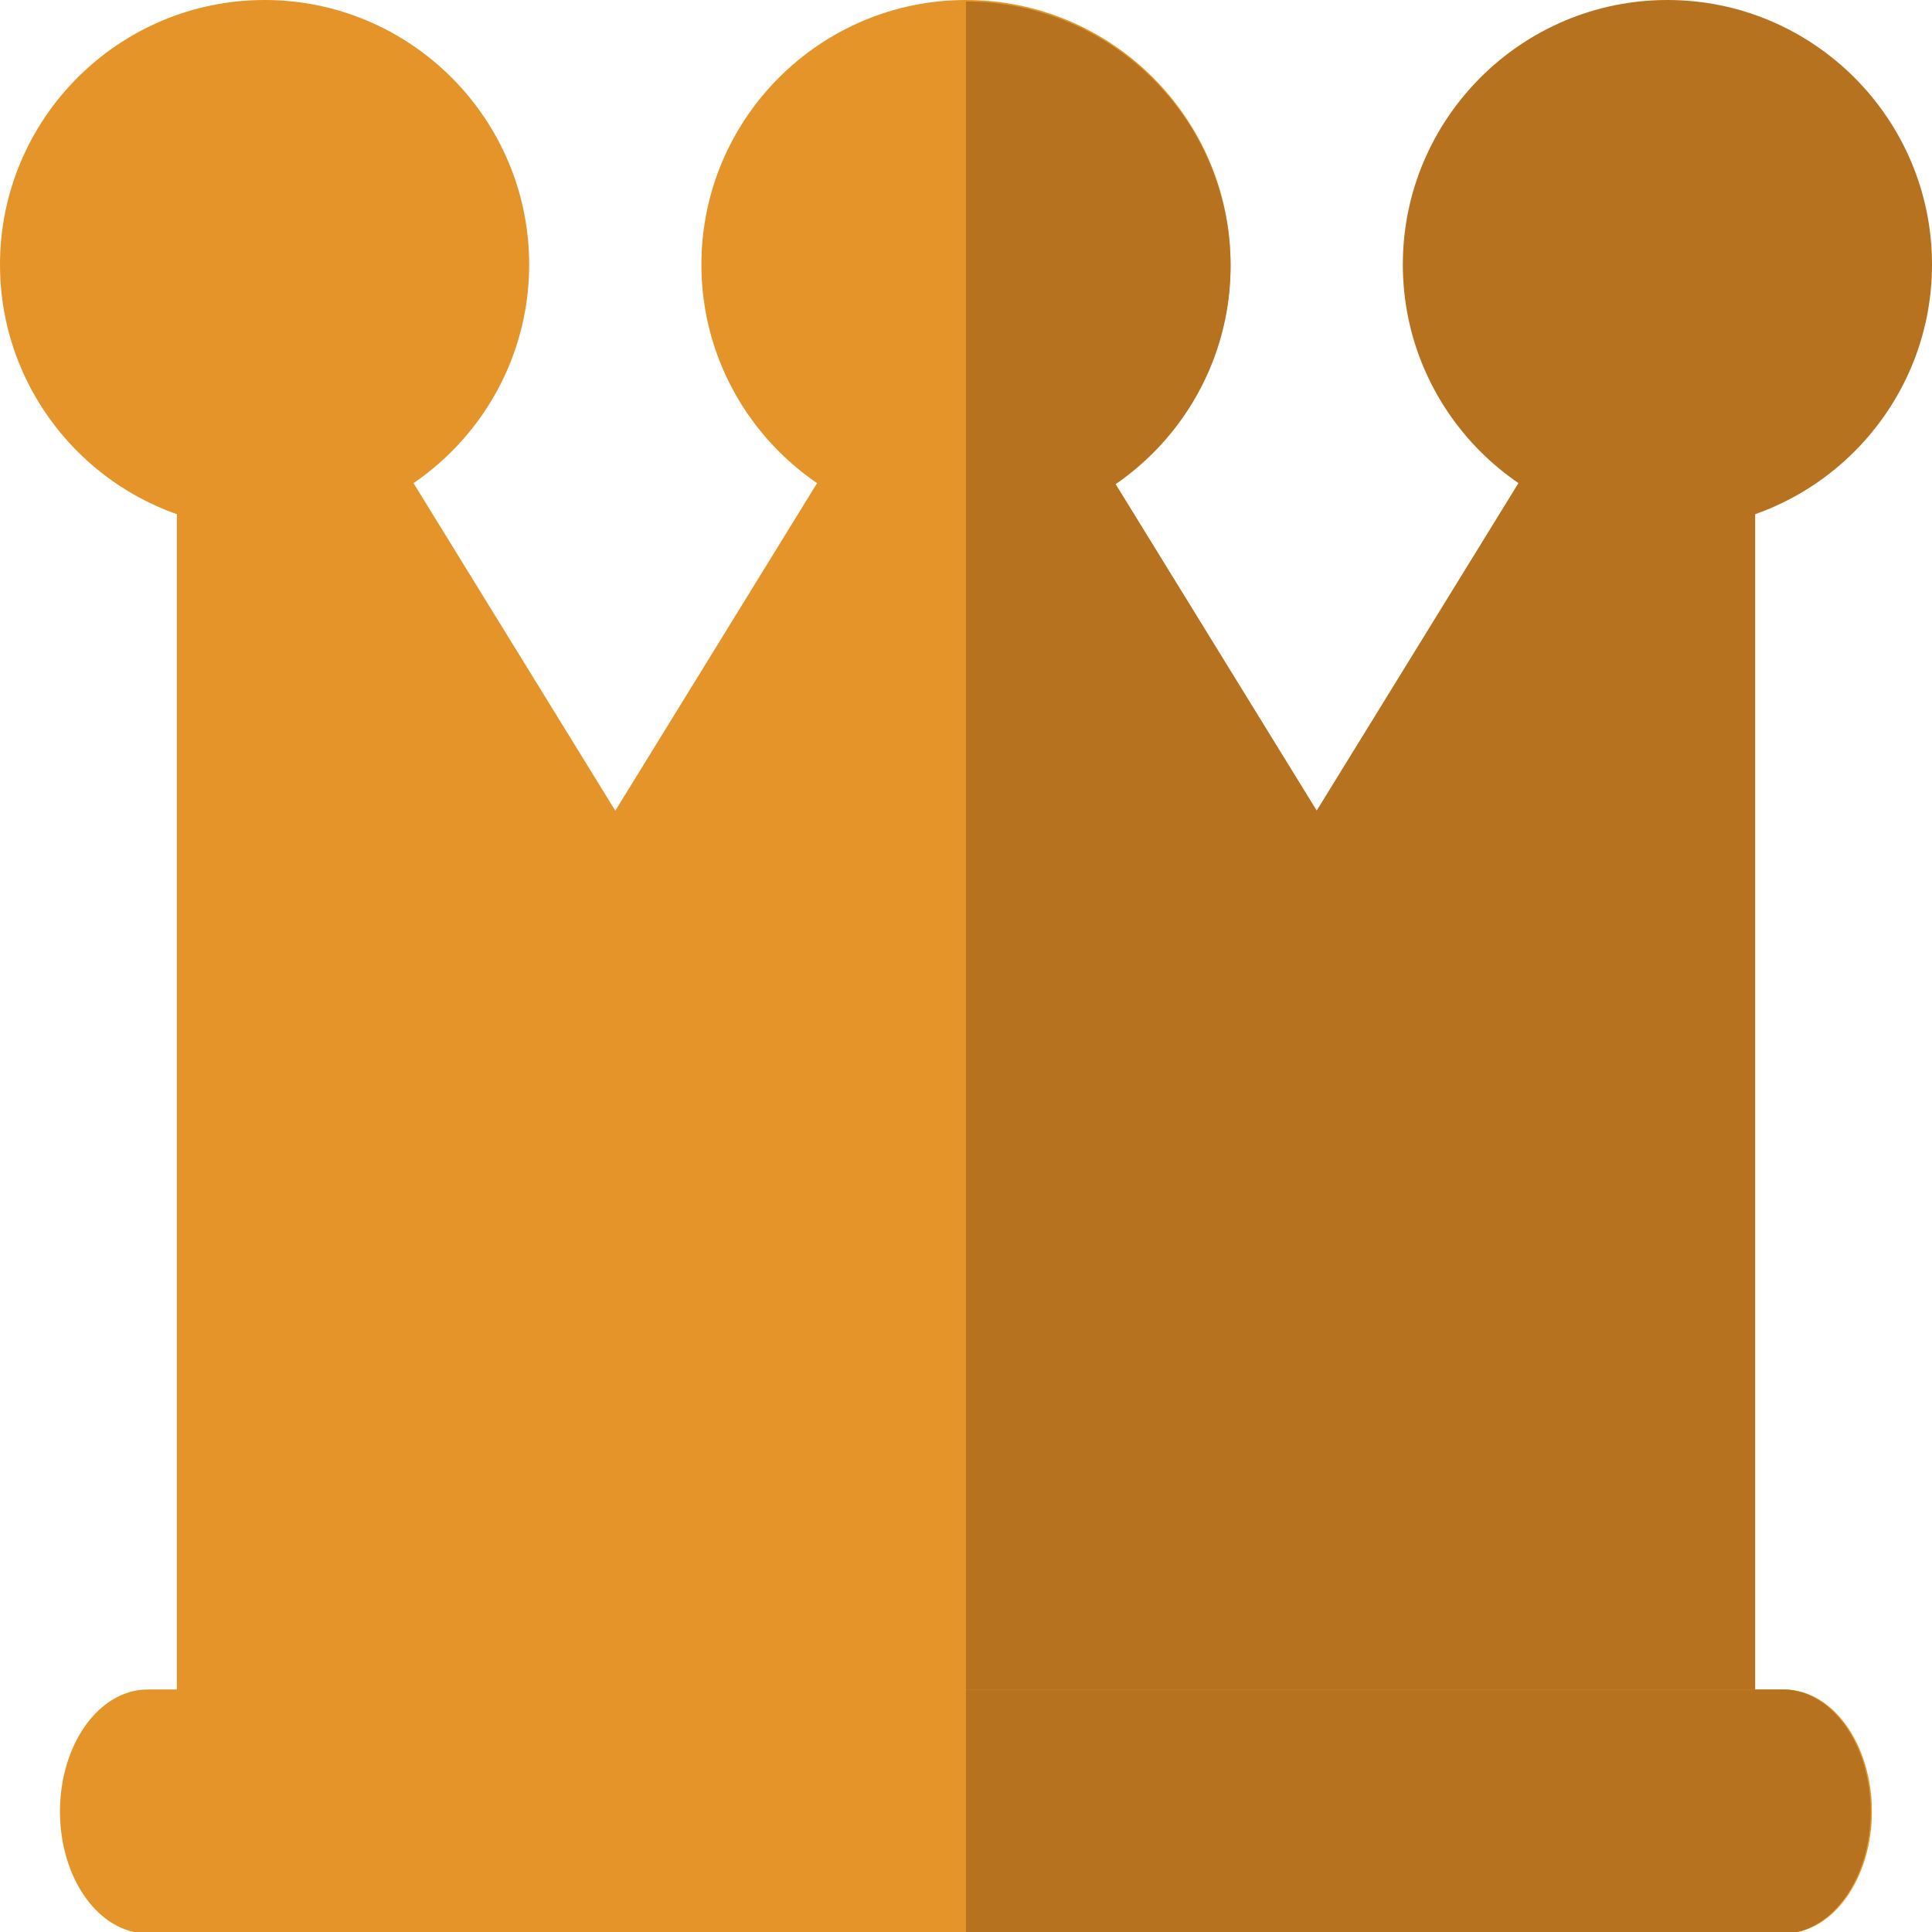
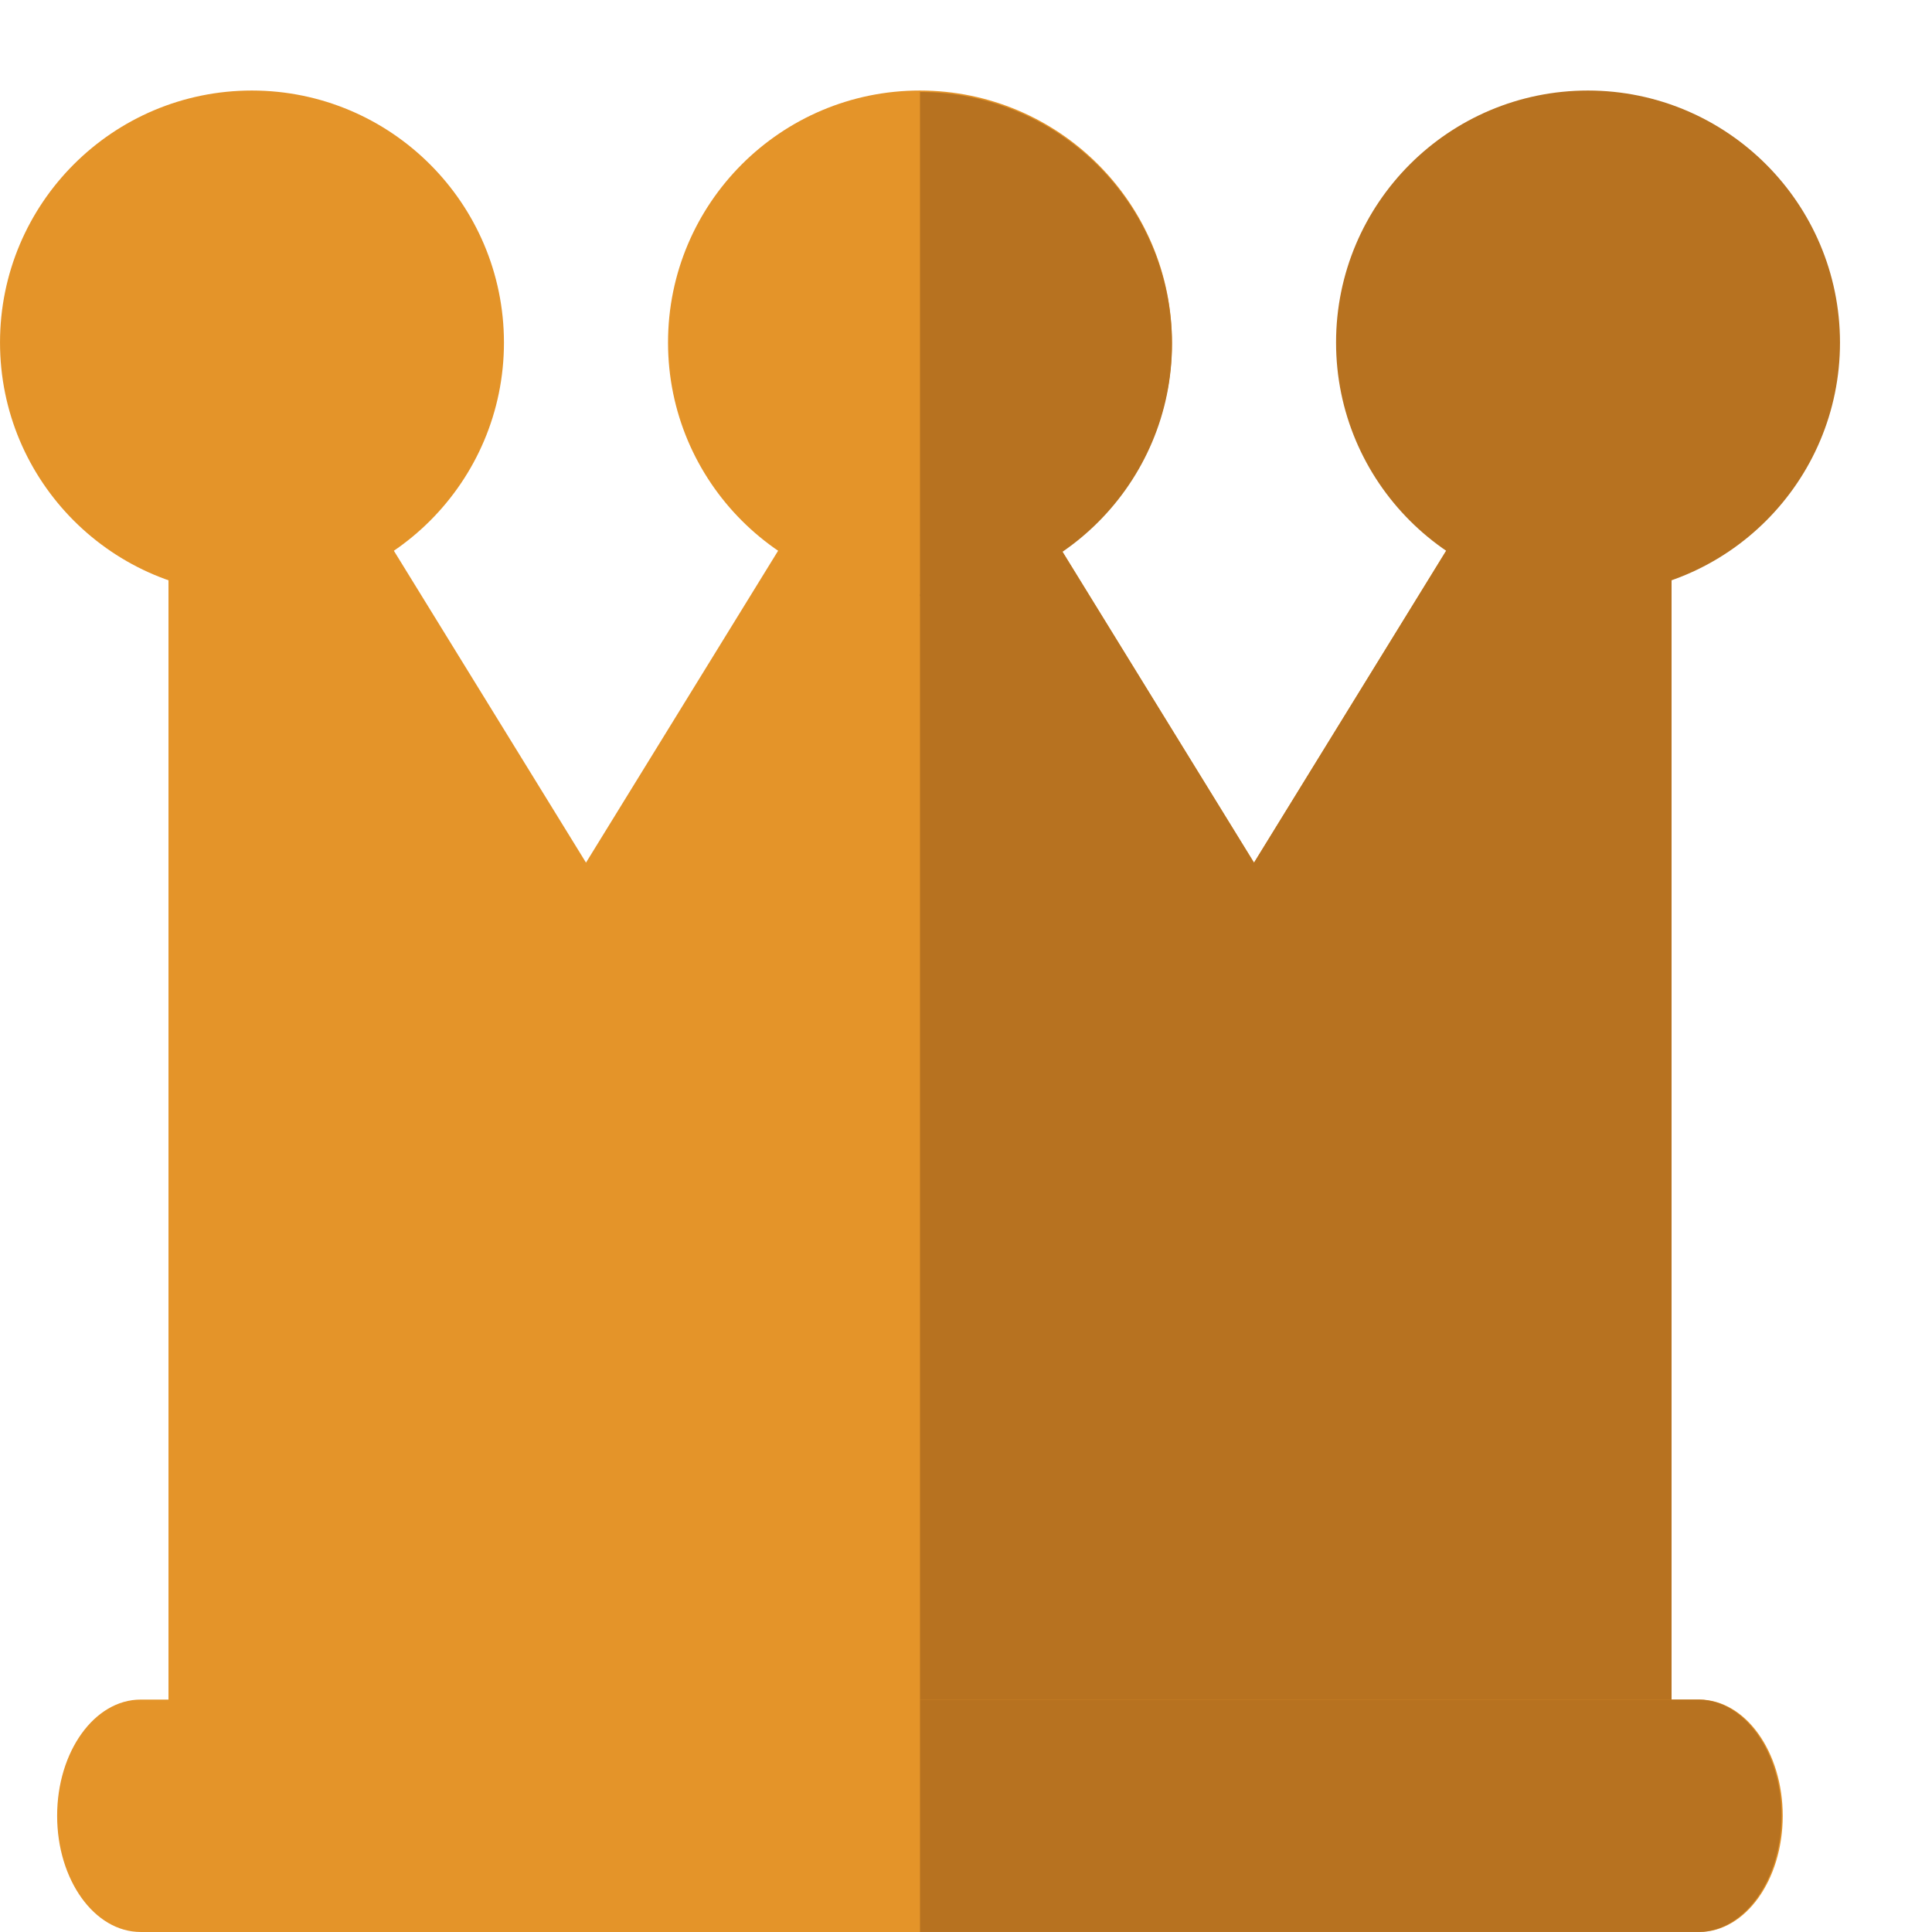
- <svg xmlns="http://www.w3.org/2000/svg" viewBox="0 0 85 85">
-   <path d="M74.699 13.834c-1.514-.779-3.217-.164-4.267 1.542L57.93 35.669 45.429 15.374c-1.387-2.251-3.822-2.511-5.44-.582-.15.179-.29.373-.418.582l-12.5 20.294-12.502-20.294c-1.389-2.249-3.825-2.506-5.442-.573-.852 1.019-1.343 2.503-1.344 4.066V79.7c0 2.965 1.727 5.368 3.858 5.368H73.36c2.131 0 3.858-2.403 3.858-5.368V18.867c0-2.246-1.005-4.254-2.519-5.033z" fill="#e49429" />
-   <path d="M74.699 13.834c-1.514-.779-3.217-.164-4.267 1.542L57.93 35.669 45.429 15.374c-.733-1.19-1.803-1.874-2.929-1.874v71.567h30.86c2.131 0 3.858-2.403 3.858-5.368V18.867c0-2.246-1.005-4.254-2.519-5.033z" fill="#b77220" />
-   <path d="M78.504 85.067H6.497c-2.131 0-3.858-2.403-3.858-5.368s1.727-5.368 3.858-5.368h72.006c2.131.005 3.855 2.412 3.852 5.377-.003 2.956-1.725 5.353-3.851 5.359zM42.5 0c-6.419 0-11.641 5.222-11.641 11.64S36.081 23.28 42.5 23.28c6.418 0 11.64-5.222 11.64-11.64S48.919 0 42.5 0z" fill="#e49429" />
-   <path d="M42.5 23.347c6.418 0 11.64-5.222 11.64-11.64S48.918.067 42.5.067v23.28zM78.504 74.332H42.5v10.735h36.004c2.13-.048 3.83-2.49 3.795-5.454-.033-2.898-1.713-5.235-3.795-5.281z" fill="#b77220" />
-   <path d="M11.641 0C5.222 0 0 5.222 0 11.64s5.222 11.64 11.641 11.64c6.418 0 11.64-5.222 11.64-11.64S18.059 0 11.641 0z" fill="#e49429" />
-   <path d="M73.36 0c-6.419 0-11.641 5.222-11.641 11.64s5.222 11.64 11.641 11.64c6.418 0 11.64-5.222 11.64-11.64S79.778 0 73.36 0z" fill="#b77220" />
+ <svg xmlns="http://www.w3.org/2000/svg" id="Layer_1" data-name="Layer 1" viewBox="0 0 105 105">
+   <path d="M87.881,21.195c-1.781-.916-3.785-.193-5.02,1.814L68.153,46.884,53.446,23.007c-1.632-2.648-4.496-2.954-6.4-.685a5.7,5.7,0,0,0-.492.685L31.848,46.882,17.14,23.007c-1.634-2.646-4.5-2.948-6.402-.674a7.551,7.551,0,0,0-1.581,4.784V98.685c0,3.488,2.032,6.315,4.539,6.315H86.306c2.507,0,4.539-2.827,4.539-6.315V27.116C90.845,24.474,89.662,22.112,87.881,21.195Z" fill="#e49429" />
+   <path d="M87.881,21.195c-1.781-.916-3.785-.193-5.02,1.814L68.153,46.884,53.446,23.007A4.158,4.158,0,0,0,50,20.802v84.196H86.306c2.507,0,4.539-2.827,4.539-6.315V27.116C90.845,24.474,89.662,22.112,87.881,21.195Z" fill="#b77220" />
+   <path d="M92.358,104.999H7.644c-2.507,0-4.539-2.827-4.539-6.315s2.032-6.315,4.539-6.315H92.356c2.507.006,4.535,2.838,4.532,6.326C96.885,102.172,94.859,104.992,92.358,104.999ZM50,4.92A13.694,13.694,0,1,0,63.694,18.614,13.71,13.71,0,0,0,50,4.92Z" fill="#e49429" />
+   <path d="M50,32.387A13.694,13.694,0,0,0,50,4.999ZM92.358,92.369H50v12.629H92.358c2.506-.056,4.506-2.929,4.465-6.416C96.784,95.173,94.807,92.424,92.358,92.369Z" fill="#b77220" />
+   <path d="M13.695,4.92A13.694,13.694,0,1,0,27.389,18.614,13.71,13.71,0,0,0,13.695,4.92Z" fill="#e49429" />
+   <path d="M86.306,4.92A13.694,13.694,0,1,0,100,18.614,13.71,13.71,0,0,0,86.306,4.92Z" fill="#b77220" />
</svg>
